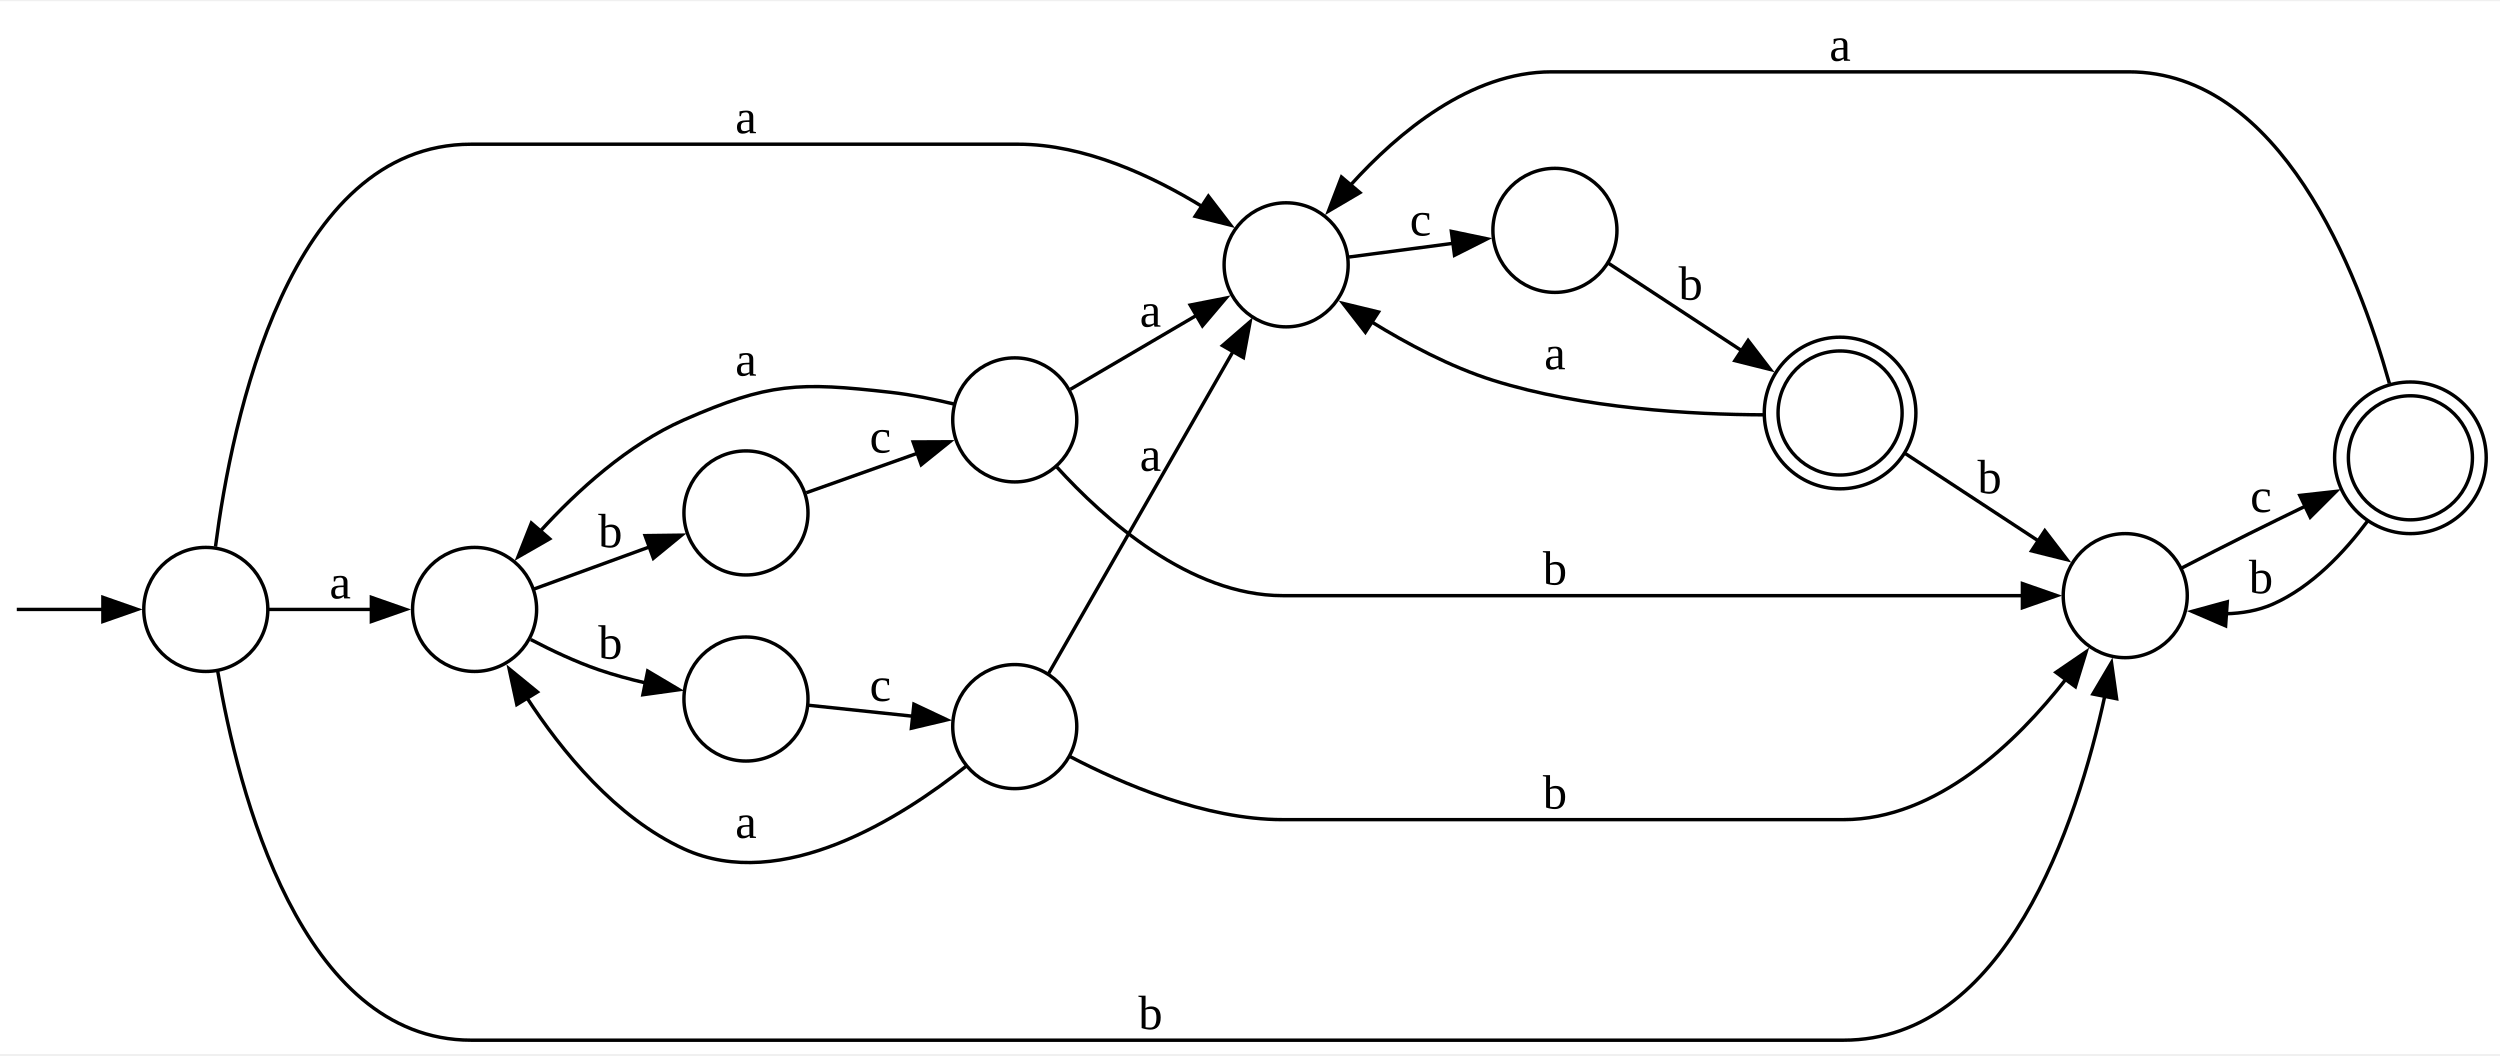
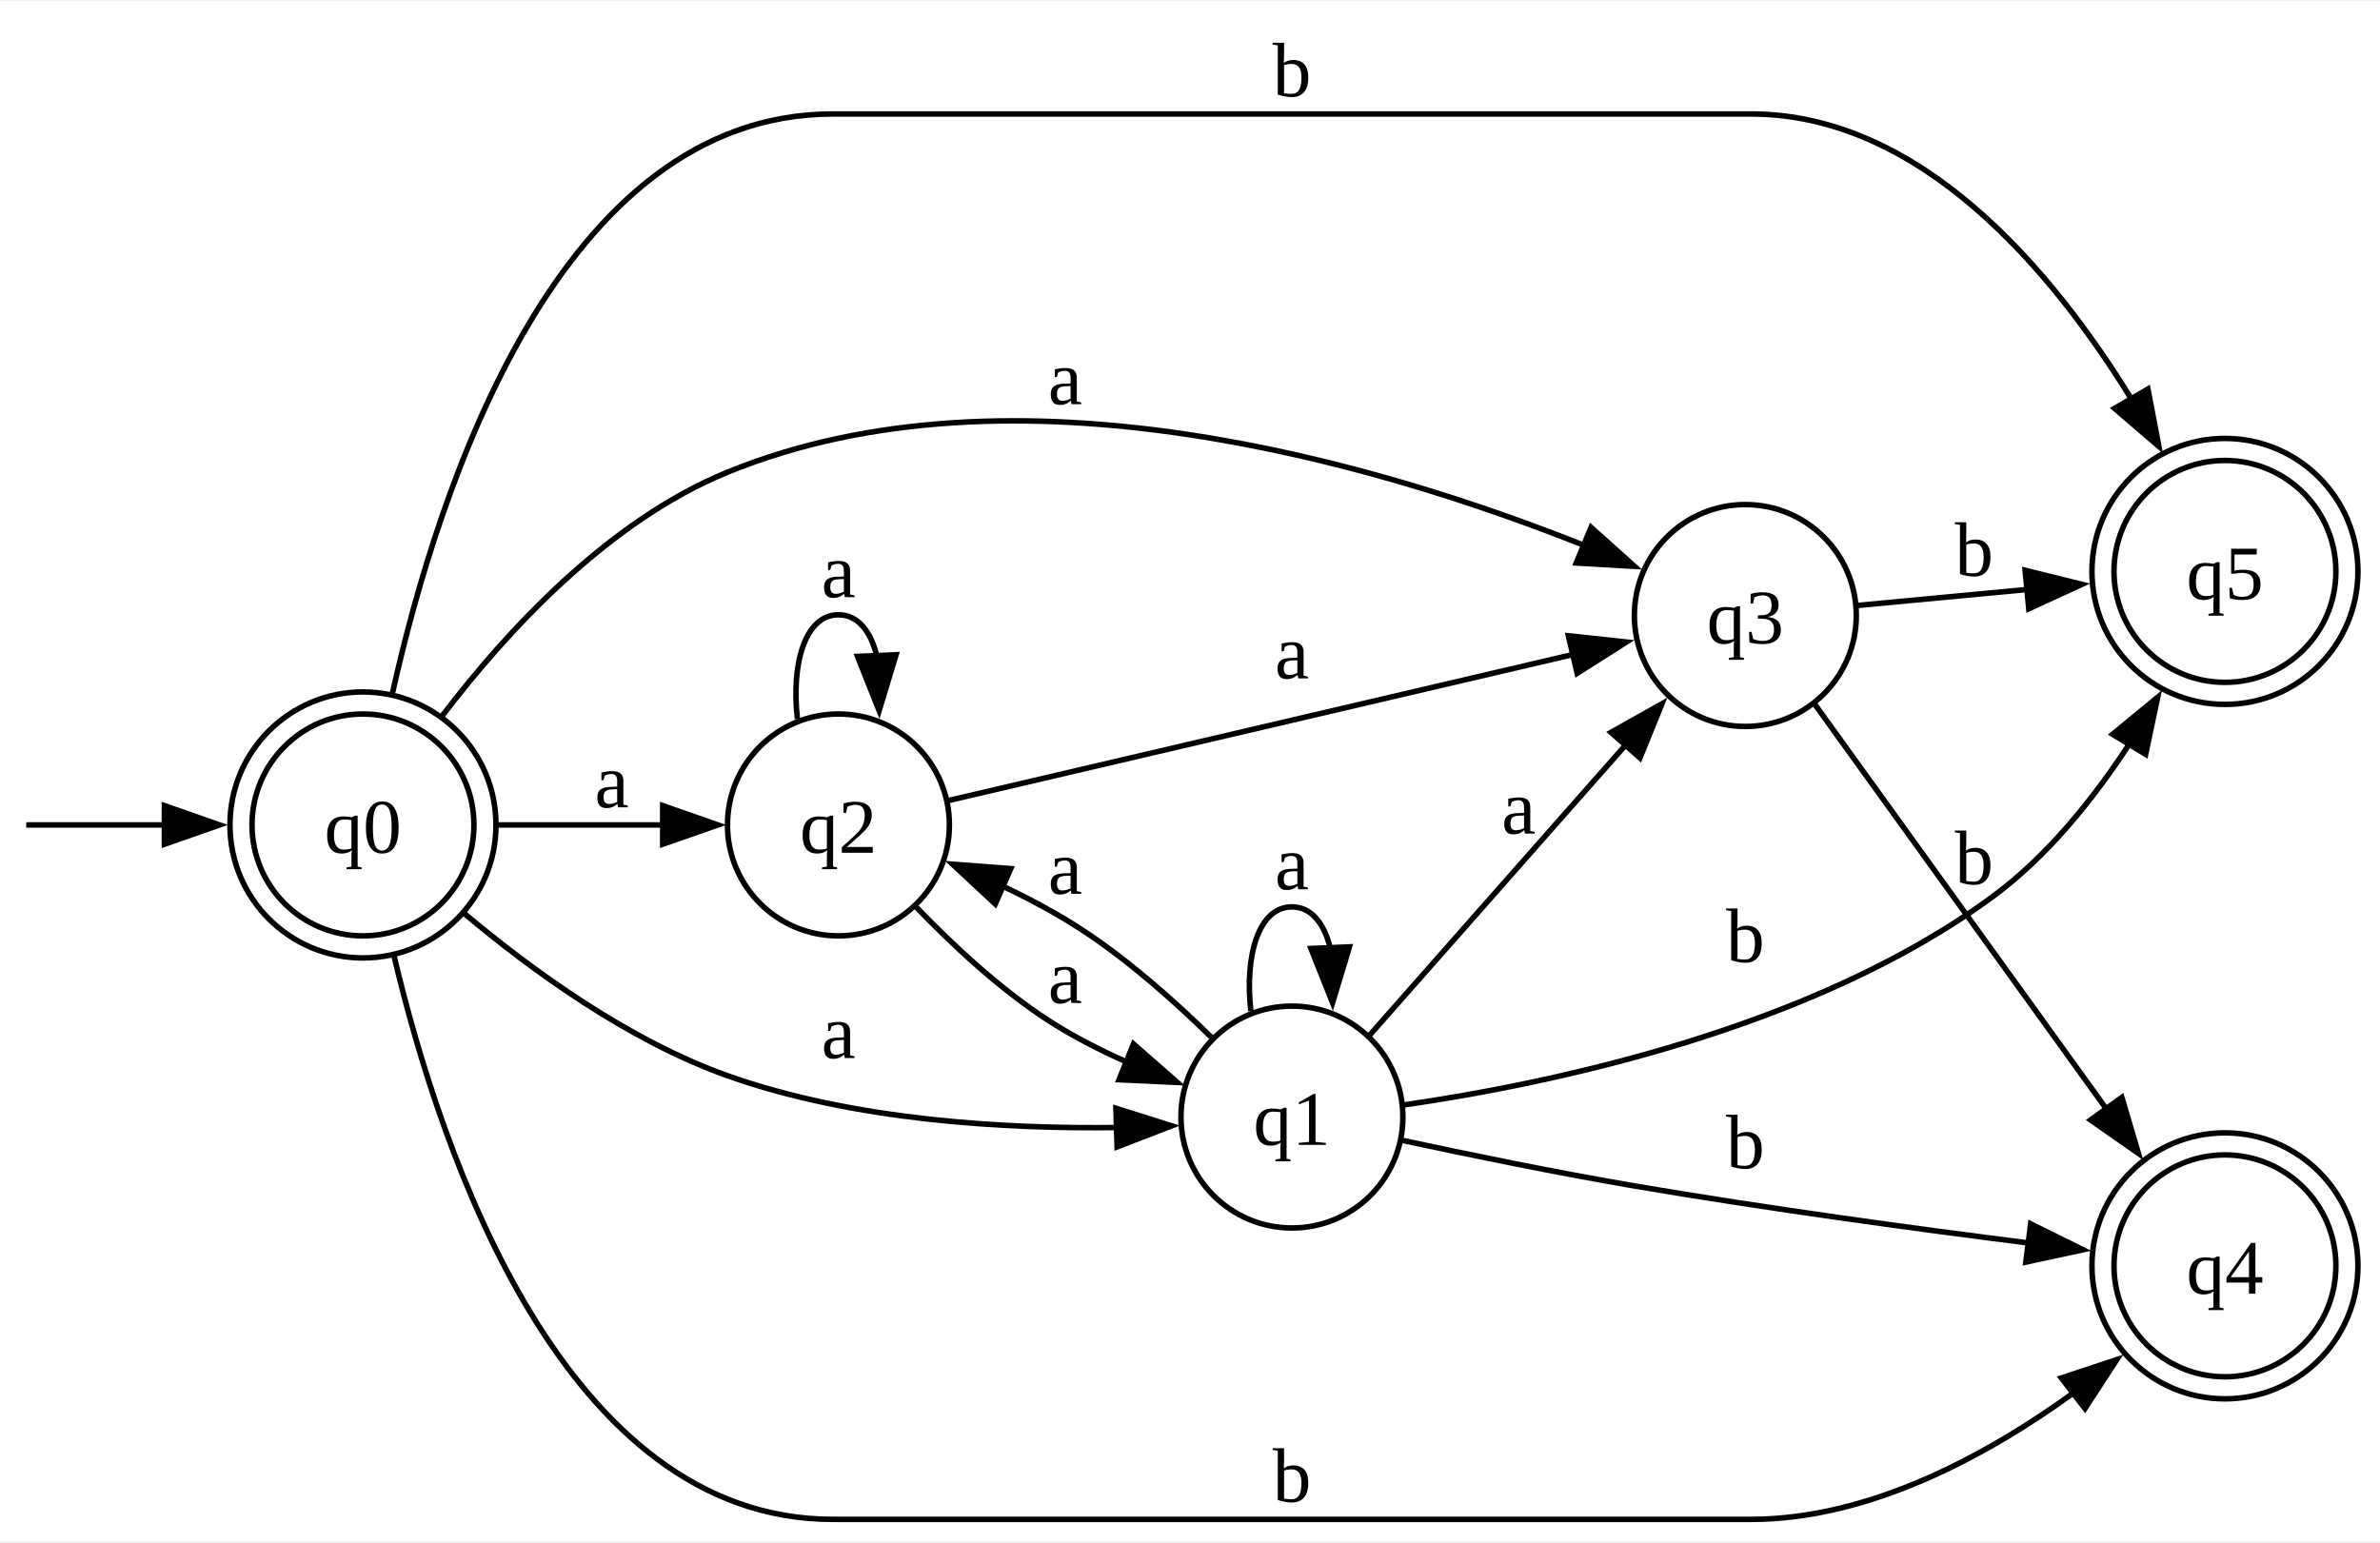
- <svg xmlns="http://www.w3.org/2000/svg" width="725pt" height="306pt" viewBox="0.00 0.00 725.47 305.50">
-   <g id="graph0" class="graph" transform="scale(1 1) rotate(0) translate(4 301.5)">
-     <polygon fill="white" stroke="none" points="-4,4 -4,-301.5 721.47,-301.5 721.47,4 -4,4" />
+ <svg xmlns="http://www.w3.org/2000/svg" width="432pt" height="280pt" viewBox="0.00 0.00 431.78 279.50">
+   <g id="graph0" class="graph" transform="scale(1 1) rotate(0) translate(4 275.5)">
+     <polygon fill="white" stroke="none" points="-4,4 -4,-275.5 427.78,-275.5 427.78,4 -4,4" />
    <g id="node1" class="node">
</g>
    <g id="node2" class="node">
-       <ellipse fill="none" stroke="black" cx="55.72" cy="-125" rx="18" ry="18" />
+       <ellipse fill="none" stroke="black" cx="61.85" cy="-126" rx="20.13" ry="20.13" />
+       <ellipse fill="none" stroke="black" cx="61.85" cy="-126" rx="24.13" ry="24.13" />
+       <text text-anchor="middle" x="61.85" y="-120.95" font-family="Times New Roman,serif" font-size="14.00">q0</text>
    </g>
    <g id="edge1" class="edge">
-       <path fill="none" stroke="black" d="M0.87,-125C2.34,-125 13.93,-125 25.99,-125" />
-       <polygon fill="black" stroke="black" points="25.86,-128.5 35.86,-125 25.86,-121.5 25.86,-128.5" />
+       <path fill="none" stroke="black" d="M0.76,-126C1.56,-126 13.19,-126 26.01,-126" />
+       <polygon fill="black" stroke="black" points="25.83,-129.5 35.83,-126 25.83,-122.5 25.83,-129.5" />
    </g>
    <g id="node3" class="node">
-       <ellipse fill="none" stroke="black" cx="133.72" cy="-125" rx="18" ry="18" />
+       <ellipse fill="none" stroke="black" cx="399.65" cy="-172" rx="20.13" ry="20.13" />
+       <ellipse fill="none" stroke="black" cx="399.65" cy="-172" rx="24.13" ry="24.13" />
+       <text text-anchor="middle" x="399.65" y="-166.95" font-family="Times New Roman,serif" font-size="14.00">q5</text>
+     </g>
+     <g id="edge12" class="edge">
+       <path fill="none" stroke="black" d="M67.21,-149.96C75.54,-187.27 97.49,-255 147.11,-255 147.11,-255 147.11,-255 313.64,-255 344.5,-255 368.33,-226.65 382.8,-203.08" />
+       <polygon fill="black" stroke="black" points="385.68,-205.09 387.66,-194.68 379.62,-201.58 385.68,-205.09" />
+       <text text-anchor="middle" x="230.38" y="-258.2" font-family="Times New Roman,serif" font-size="14.00">b</text>
+     </g>
+     <g id="node4" class="node">
+       <ellipse fill="none" stroke="black" cx="148.11" cy="-126" rx="20.13" ry="20.13" />
+       <text text-anchor="middle" x="148.11" y="-120.95" font-family="Times New Roman,serif" font-size="14.00">q2</text>
+     </g>
+     <g id="edge3" class="edge">
+       <path fill="none" stroke="black" d="M86.32,-126C95.6,-126 106.39,-126 116.29,-126" />
+       <polygon fill="black" stroke="black" points="116.23,-129.5 126.23,-126 116.23,-122.5 116.23,-129.5" />
+       <text text-anchor="middle" x="106.98" y="-129.2" font-family="Times New Roman,serif" font-size="14.00">a</text>
+     </g>
+     <g id="node5" class="node">
+       <ellipse fill="none" stroke="black" cx="230.38" cy="-73" rx="20.13" ry="20.13" />
+       <text text-anchor="middle" x="230.38" y="-67.95" font-family="Times New Roman,serif" font-size="14.00">q1</text>
    </g>
    <g id="edge2" class="edge">
-       <path fill="none" stroke="black" d="M73.97,-125C82.84,-125 93.9,-125 104.02,-125" />
-       <polygon fill="black" stroke="black" points="103.77,-128.5 113.77,-125 103.77,-121.5 103.77,-128.5" />
-       <text text-anchor="middle" x="94.72" y="-128.2" font-family="Times New Roman,serif" font-size="14.00">a</text>
+       <path fill="none" stroke="black" d="M80.18,-109.98C92.52,-99.6 110.05,-86.88 127.98,-80.5 150.78,-72.39 178.24,-70.81 198.83,-71.1" />
+       <polygon fill="black" stroke="black" points="198.45,-74.59 208.56,-71.4 198.67,-67.59 198.45,-74.59" />
+       <text text-anchor="middle" x="148.11" y="-83.7" font-family="Times New Roman,serif" font-size="14.00">a</text>
    </g>
-     <g id="node8" class="node">
-       <ellipse fill="none" stroke="black" cx="612.72" cy="-129" rx="18" ry="18" />
+     <g id="node6" class="node">
+       <ellipse fill="none" stroke="black" cx="312.64" cy="-164" rx="20.13" ry="20.13" />
+       <text text-anchor="middle" x="312.64" y="-158.95" font-family="Times New Roman,serif" font-size="14.00">q3</text>
    </g>
    <g id="edge4" class="edge">
-       <path fill="none" stroke="black" d="M59.17,-107.09C65.02,-72.53 83.19,0 132.72,0 132.72,0 132.72,0 530.97,0 577.9,0 598.58,-62.1 606.84,-100.13" />
-       <polygon fill="black" stroke="black" points="603.34,-100.46 608.73,-109.58 610.21,-99.09 603.34,-100.46" />
-       <text text-anchor="middle" x="329.85" y="-3.2" font-family="Times New Roman,serif" font-size="14.00">b</text>
+       <path fill="none" stroke="black" d="M76.25,-145.82C87.89,-161.11 106.27,-181.12 127.98,-190 179.98,-211.27 246.39,-191.48 283.43,-176.71" />
+       <polygon fill="black" stroke="black" points="284.65,-179.99 292.54,-172.92 281.96,-173.53 284.65,-179.99" />
+       <text text-anchor="middle" x="189.24" y="-202.35" font-family="Times New Roman,serif" font-size="14.00">a</text>
    </g>
-     <g id="node10" class="node">
-       <ellipse fill="none" stroke="black" cx="369.22" cy="-225" rx="18" ry="18" />
+     <g id="node7" class="node">
+       <ellipse fill="none" stroke="black" cx="399.65" cy="-46" rx="20.13" ry="20.13" />
+       <ellipse fill="none" stroke="black" cx="399.65" cy="-46" rx="24.13" ry="24.13" />
+       <text text-anchor="middle" x="399.65" y="-40.95" font-family="Times New Roman,serif" font-size="14.00">q4</text>
    </g>
-     <g id="edge3" class="edge">
-       <path fill="none" stroke="black" d="M58.53,-143.21C63.29,-180.06 79.73,-260 132.72,-260 132.72,-260 132.72,-260 291.47,-260 310.75,-260 330.49,-250.75 345.12,-241.76" />
-       <polygon fill="black" stroke="black" points="346.66,-244.93 353.11,-236.52 342.82,-239.08 346.66,-244.93" />
-       <text text-anchor="middle" x="212.47" y="-263.2" font-family="Times New Roman,serif" font-size="14.00">a</text>
+     <g id="edge11" class="edge">
+       <path fill="none" stroke="black" d="M67.47,-102.3C76.1,-65.8 98.43,0 147.11,0 147.11,0 147.11,0 313.64,0 335.24,0 356.61,-11.63 372.53,-23.2" />
+       <polygon fill="black" stroke="black" points="369.97,-25.65 380.03,-28.99 374.25,-20.11 369.97,-25.65" />
+       <text text-anchor="middle" x="230.38" y="-3.2" font-family="Times New Roman,serif" font-size="14.00">b</text>
    </g>
-     <g id="node4" class="node">
-       <ellipse fill="none" stroke="black" cx="212.47" cy="-153" rx="18" ry="18" />
+     <g id="edge6" class="edge">
+       <path fill="none" stroke="black" d="M140.67,-145.23C139.53,-155.17 142.01,-164.13 148.11,-164.13 151.64,-164.13 153.96,-161.14 155.07,-156.69" />
+       <polygon fill="black" stroke="black" points="158.56,-156.88 155.49,-146.74 151.57,-156.58 158.56,-156.88" />
+       <text text-anchor="middle" x="148.11" y="-167.33" font-family="Times New Roman,serif" font-size="14.00">a</text>
    </g>
    <g id="edge5" class="edge">
-       <path fill="none" stroke="black" d="M151,-130.94C160.77,-134.5 173.43,-139.12 184.65,-143.21" />
-       <polygon fill="black" stroke="black" points="183.2,-146.41 193.79,-146.55 185.6,-139.84 183.2,-146.41" />
-       <text text-anchor="middle" x="173.1" y="-143.04" font-family="Times New Roman,serif" font-size="14.00">b</text>
-     </g>
-     <g id="node6" class="node">
-       <ellipse fill="none" stroke="black" cx="212.47" cy="-99" rx="18" ry="18" />
-     </g>
-     <g id="edge6" class="edge">
-       <path fill="none" stroke="black" d="M150.02,-116.26C156.01,-113.12 163.04,-109.8 169.72,-107.5 174.08,-106 178.79,-104.72 183.43,-103.65" />
-       <polygon fill="black" stroke="black" points="183.95,-107.12 193.06,-101.71 182.56,-100.25 183.95,-107.12" />
-       <text text-anchor="middle" x="173.1" y="-110.7" font-family="Times New Roman,serif" font-size="14.00">b</text>
-     </g>
-     <g id="node5" class="node">
-       <ellipse fill="none" stroke="black" cx="290.47" cy="-180" rx="18" ry="18" />
+       <path fill="none" stroke="black" d="M162.15,-111.16C168.83,-104.21 177.41,-96.22 186.24,-90.5 190.64,-87.66 195.57,-85.13 200.48,-82.95" />
+       <polygon fill="black" stroke="black" points="201.63,-86.26 209.6,-79.28 199.01,-79.77 201.63,-86.26" />
+       <text text-anchor="middle" x="189.24" y="-93.7" font-family="Times New Roman,serif" font-size="14.00">a</text>
    </g>
    <g id="edge7" class="edge">
-       <path fill="none" stroke="black" d="M229.96,-158.86C239.42,-162.22 251.54,-166.52 262.36,-170.37" />
-       <polygon fill="black" stroke="black" points="260.99,-173.6 271.59,-173.65 263.33,-167 260.99,-173.6" />
-       <text text-anchor="middle" x="251.47" y="-170.51" font-family="Times New Roman,serif" font-size="14.00">c</text>
+       <path fill="none" stroke="black" d="M168.08,-130.43C196.01,-136.97 248.51,-149.24 281.69,-157" />
+       <polygon fill="black" stroke="black" points="280.54,-160.32 291.07,-159.19 282.13,-153.51 280.54,-160.32" />
+       <text text-anchor="middle" x="230.38" y="-152.6" font-family="Times New Roman,serif" font-size="14.00">a</text>
+     </g>
+     <g id="edge14" class="edge">
+       <path fill="none" stroke="black" d="M250.64,-75.19C277,-79 324.77,-88.89 357.52,-113 367.4,-120.27 375.75,-130.65 382.3,-140.68" />
+       <polygon fill="black" stroke="black" points="379.27,-142.44 387.45,-149.18 385.26,-138.81 379.27,-142.44" />
+       <text text-anchor="middle" x="312.64" y="-101.13" font-family="Times New Roman,serif" font-size="14.00">b</text>
+     </g>
+     <g id="edge9" class="edge">
+       <path fill="none" stroke="black" d="M215.83,-87.41C209.16,-93.96 200.74,-101.46 192.24,-107 187.81,-109.9 182.86,-112.54 177.93,-114.88" />
+       <polygon fill="black" stroke="black" points="176.56,-111.66 168.8,-118.88 179.37,-118.07 176.56,-111.66" />
+       <text text-anchor="middle" x="189.24" y="-113.51" font-family="Times New Roman,serif" font-size="14.00">a</text>
    </g>
    <g id="edge8" class="edge">
-       <path fill="none" stroke="black" d="M272.87,-184.6C267.09,-185.98 260.54,-187.32 254.47,-188 227.74,-191.02 219.11,-190.81 194.47,-180 178.21,-172.87 163.49,-159.45 152.73,-147.65" />
-       <polygon fill="black" stroke="black" points="155.5,-145.49 146.31,-140.22 150.2,-150.07 155.5,-145.49" />
-       <text text-anchor="middle" x="212.47" y="-192.84" font-family="Times New Roman,serif" font-size="14.00">a</text>
+       <path fill="none" stroke="black" d="M222.93,-92.23C221.79,-102.17 224.27,-111.13 230.38,-111.13 233.91,-111.13 236.22,-108.14 237.33,-103.69" />
+       <polygon fill="black" stroke="black" points="240.82,-103.88 237.75,-93.74 233.83,-103.58 240.82,-103.88" />
+       <text text-anchor="middle" x="230.38" y="-114.33" font-family="Times New Roman,serif" font-size="14.00">a</text>
    </g>
    <g id="edge10" class="edge">
-       <path fill="none" stroke="black" d="M302.67,-166.33C316.4,-151.23 341.18,-129 368.22,-129 368.22,-129 368.22,-129 530.97,-129 548.23,-129 567.56,-129 582.98,-129" />
-       <polygon fill="black" stroke="black" points="582.88,-132.5 592.88,-129 582.88,-125.5 582.88,-132.5" />
-       <text text-anchor="middle" x="447.22" y="-132.2" font-family="Times New Roman,serif" font-size="14.00">b</text>
-     </g>
-     <g id="edge9" class="edge">
-       <path fill="none" stroke="black" d="M306.63,-188.89C317.15,-195.05 331.38,-203.4 343.52,-210.52" />
-       <polygon fill="black" stroke="black" points="341.39,-213.32 351.78,-215.36 344.93,-207.29 341.39,-213.32" />
-       <text text-anchor="middle" x="329.85" y="-207.05" font-family="Times New Roman,serif" font-size="14.00">a</text>
-     </g>
-     <g id="node7" class="node">
-       <ellipse fill="none" stroke="black" cx="290.47" cy="-91" rx="18" ry="18" />
-     </g>
-     <g id="edge11" class="edge">
-       <path fill="none" stroke="black" d="M230.72,-97.18C239.66,-96.24 250.81,-95.07 260.98,-94" />
-       <polygon fill="black" stroke="black" points="261.21,-97.49 270.79,-92.97 260.48,-90.53 261.21,-97.49" />
-       <text text-anchor="middle" x="251.47" y="-98.44" font-family="Times New Roman,serif" font-size="14.00">c</text>
-     </g>
-     <g id="edge12" class="edge">
-       <path fill="none" stroke="black" d="M276.32,-79.48C257.76,-64.7 222.95,-42.43 194.47,-55.5 174.71,-64.57 159.02,-83.76 148.69,-99.68" />
-       <polygon fill="black" stroke="black" points="145.98,-97.4 143.75,-107.76 151.95,-101.05 145.98,-97.4" />
-       <text text-anchor="middle" x="212.47" y="-58.7" font-family="Times New Roman,serif" font-size="14.00">a</text>
-     </g>
-     <g id="edge14" class="edge">
-       <path fill="none" stroke="black" d="M306.5,-82.31C321.59,-74.42 345.76,-64 368.22,-64 368.22,-64 368.22,-64 530.97,-64 557.94,-64 581.01,-86.28 595.5,-104.75" />
-       <polygon fill="black" stroke="black" points="592.62,-106.74 601.37,-112.71 598.25,-102.58 592.62,-106.74" />
-       <text text-anchor="middle" x="447.22" y="-67.2" font-family="Times New Roman,serif" font-size="14.00">b</text>
+       <path fill="none" stroke="black" d="M244.27,-87.62C256.95,-102 276.5,-124.16 291.28,-140.91" />
+       <polygon fill="black" stroke="black" points="288.27,-142.79 297.51,-147.98 293.52,-138.16 288.27,-142.79" />
+       <text text-anchor="middle" x="271.51" y="-124.43" font-family="Times New Roman,serif" font-size="14.00">a</text>
    </g>
    <g id="edge13" class="edge">
-       <path fill="none" stroke="black" d="M300.27,-106.37C313.4,-129.29 338.24,-172.66 353.98,-200.13" />
-       <polygon fill="black" stroke="black" points="350.76,-201.56 358.77,-208.49 356.83,-198.08 350.76,-201.56" />
-       <text text-anchor="middle" x="329.85" y="-165.22" font-family="Times New Roman,serif" font-size="14.00">a</text>
+       <path fill="none" stroke="black" d="M250.31,-68.79C262.36,-66.2 278.3,-62.92 292.51,-60.5 316.37,-56.43 343.41,-52.75 364.23,-50.12" />
+       <polygon fill="black" stroke="black" points="364.4,-53.62 373.89,-48.92 363.53,-46.68 364.4,-53.62" />
+       <text text-anchor="middle" x="312.64" y="-63.7" font-family="Times New Roman,serif" font-size="14.00">b</text>
    </g>
-     <g id="node9" class="node">
-       <ellipse fill="none" stroke="black" cx="695.47" cy="-169" rx="18" ry="18" />
-       <ellipse fill="none" stroke="black" cx="695.47" cy="-169" rx="22" ry="22" />
+     <g id="edge16" class="edge">
+       <path fill="none" stroke="black" d="M332.93,-165.82C342.14,-166.68 353.45,-167.75 364.07,-168.75" />
+       <polygon fill="black" stroke="black" points="363.4,-172.2 373.69,-169.65 364.06,-165.23 363.4,-172.2" />
+       <text text-anchor="middle" x="354.14" y="-171.2" font-family="Times New Roman,serif" font-size="14.00">b</text>
    </g>
    <g id="edge15" class="edge">
-       <path fill="none" stroke="black" d="M629.01,-136.97C635.12,-140.13 642.24,-143.77 648.72,-147 654.01,-149.63 659.67,-152.39 665.13,-155.04" />
-       <polygon fill="black" stroke="black" points="663.38,-158.08 673.91,-159.25 666.41,-151.77 663.38,-158.08" />
-       <text text-anchor="middle" x="652.1" y="-153.26" font-family="Times New Roman,serif" font-size="14.00">c</text>
-     </g>
-     <g id="edge17" class="edge">
-       <path fill="none" stroke="black" d="M683.12,-150.74C676.34,-141.62 666.84,-131.5 655.47,-126.5 651.25,-124.65 646.56,-123.86 641.89,-123.74" />
-       <polygon fill="black" stroke="black" points="641.84,-120.23 632.11,-124.43 642.33,-127.22 641.84,-120.23" />
-       <text text-anchor="middle" x="652.1" y="-129.7" font-family="Times New Roman,serif" font-size="14.00">b</text>
-     </g>
-     <g id="edge16" class="edge">
-       <path fill="none" stroke="black" d="M689.37,-190.59C680.25,-223.14 657.83,-281 613.72,-281 446.22,-281 446.22,-281 446.22,-281 422.79,-281 401.83,-263.54 387.89,-248.12" />
-       <polygon fill="black" stroke="black" points="390.63,-245.95 381.5,-240.58 385.29,-250.47 390.63,-245.95" />
-       <text text-anchor="middle" x="529.97" y="-284.2" font-family="Times New Roman,serif" font-size="14.00">a</text>
-     </g>
-     <g id="node11" class="node">
-       <ellipse fill="none" stroke="black" cx="447.22" cy="-235" rx="18" ry="18" />
-     </g>
-     <g id="edge18" class="edge">
-       <path fill="none" stroke="black" d="M387.47,-227.27C396.41,-228.45 407.56,-229.91 417.73,-231.25" />
-       <polygon fill="black" stroke="black" points="417.17,-234.71 427.54,-232.54 418.08,-227.77 417.17,-234.71" />
-       <text text-anchor="middle" x="408.22" y="-233.5" font-family="Times New Roman,serif" font-size="14.00">c</text>
-     </g>
-     <g id="node12" class="node">
-       <ellipse fill="none" stroke="black" cx="529.97" cy="-182" rx="18" ry="18" />
-       <ellipse fill="none" stroke="black" cx="529.97" cy="-182" rx="22" ry="22" />
-     </g>
-     <g id="edge19" class="edge">
-       <path fill="none" stroke="black" d="M462.66,-225.52C473.43,-218.45 488.47,-208.58 501.51,-200.02" />
-       <polygon fill="black" stroke="black" points="503.28,-203.05 509.72,-194.64 499.44,-197.2 503.28,-203.05" />
-       <text text-anchor="middle" x="486.6" y="-214.87" font-family="Times New Roman,serif" font-size="14.00">b</text>
-     </g>
-     <g id="edge21" class="edge">
-       <path fill="none" stroke="black" d="M548.89,-170.24C560.33,-162.73 575.29,-152.91 587.75,-144.73" />
-       <polygon fill="black" stroke="black" points="589.38,-147.85 595.82,-139.44 585.54,-142 589.38,-147.85" />
-       <text text-anchor="middle" x="573.35" y="-158.7" font-family="Times New Roman,serif" font-size="14.00">b</text>
-     </g>
-     <g id="edge20" class="edge">
-       <path fill="none" stroke="black" d="M507.83,-181.47C487.29,-181.55 455.43,-183.23 429.22,-191.5 416.92,-195.38 404.35,-202.07 393.99,-208.46" />
-       <polygon fill="black" stroke="black" points="392.22,-205.43 385.73,-213.8 396.02,-211.31 392.22,-205.43" />
-       <text text-anchor="middle" x="447.22" y="-194.7" font-family="Times New Roman,serif" font-size="14.00">a</text>
+       <path fill="none" stroke="black" d="M325.1,-148.09C338.67,-129.26 361.5,-97.57 378.13,-74.48" />
+       <polygon fill="black" stroke="black" points="380.95,-76.56 383.95,-66.4 375.27,-72.47 380.95,-76.56" />
+       <text text-anchor="middle" x="354.14" y="-115.26" font-family="Times New Roman,serif" font-size="14.00">b</text>
    </g>
  </g>
</svg>
